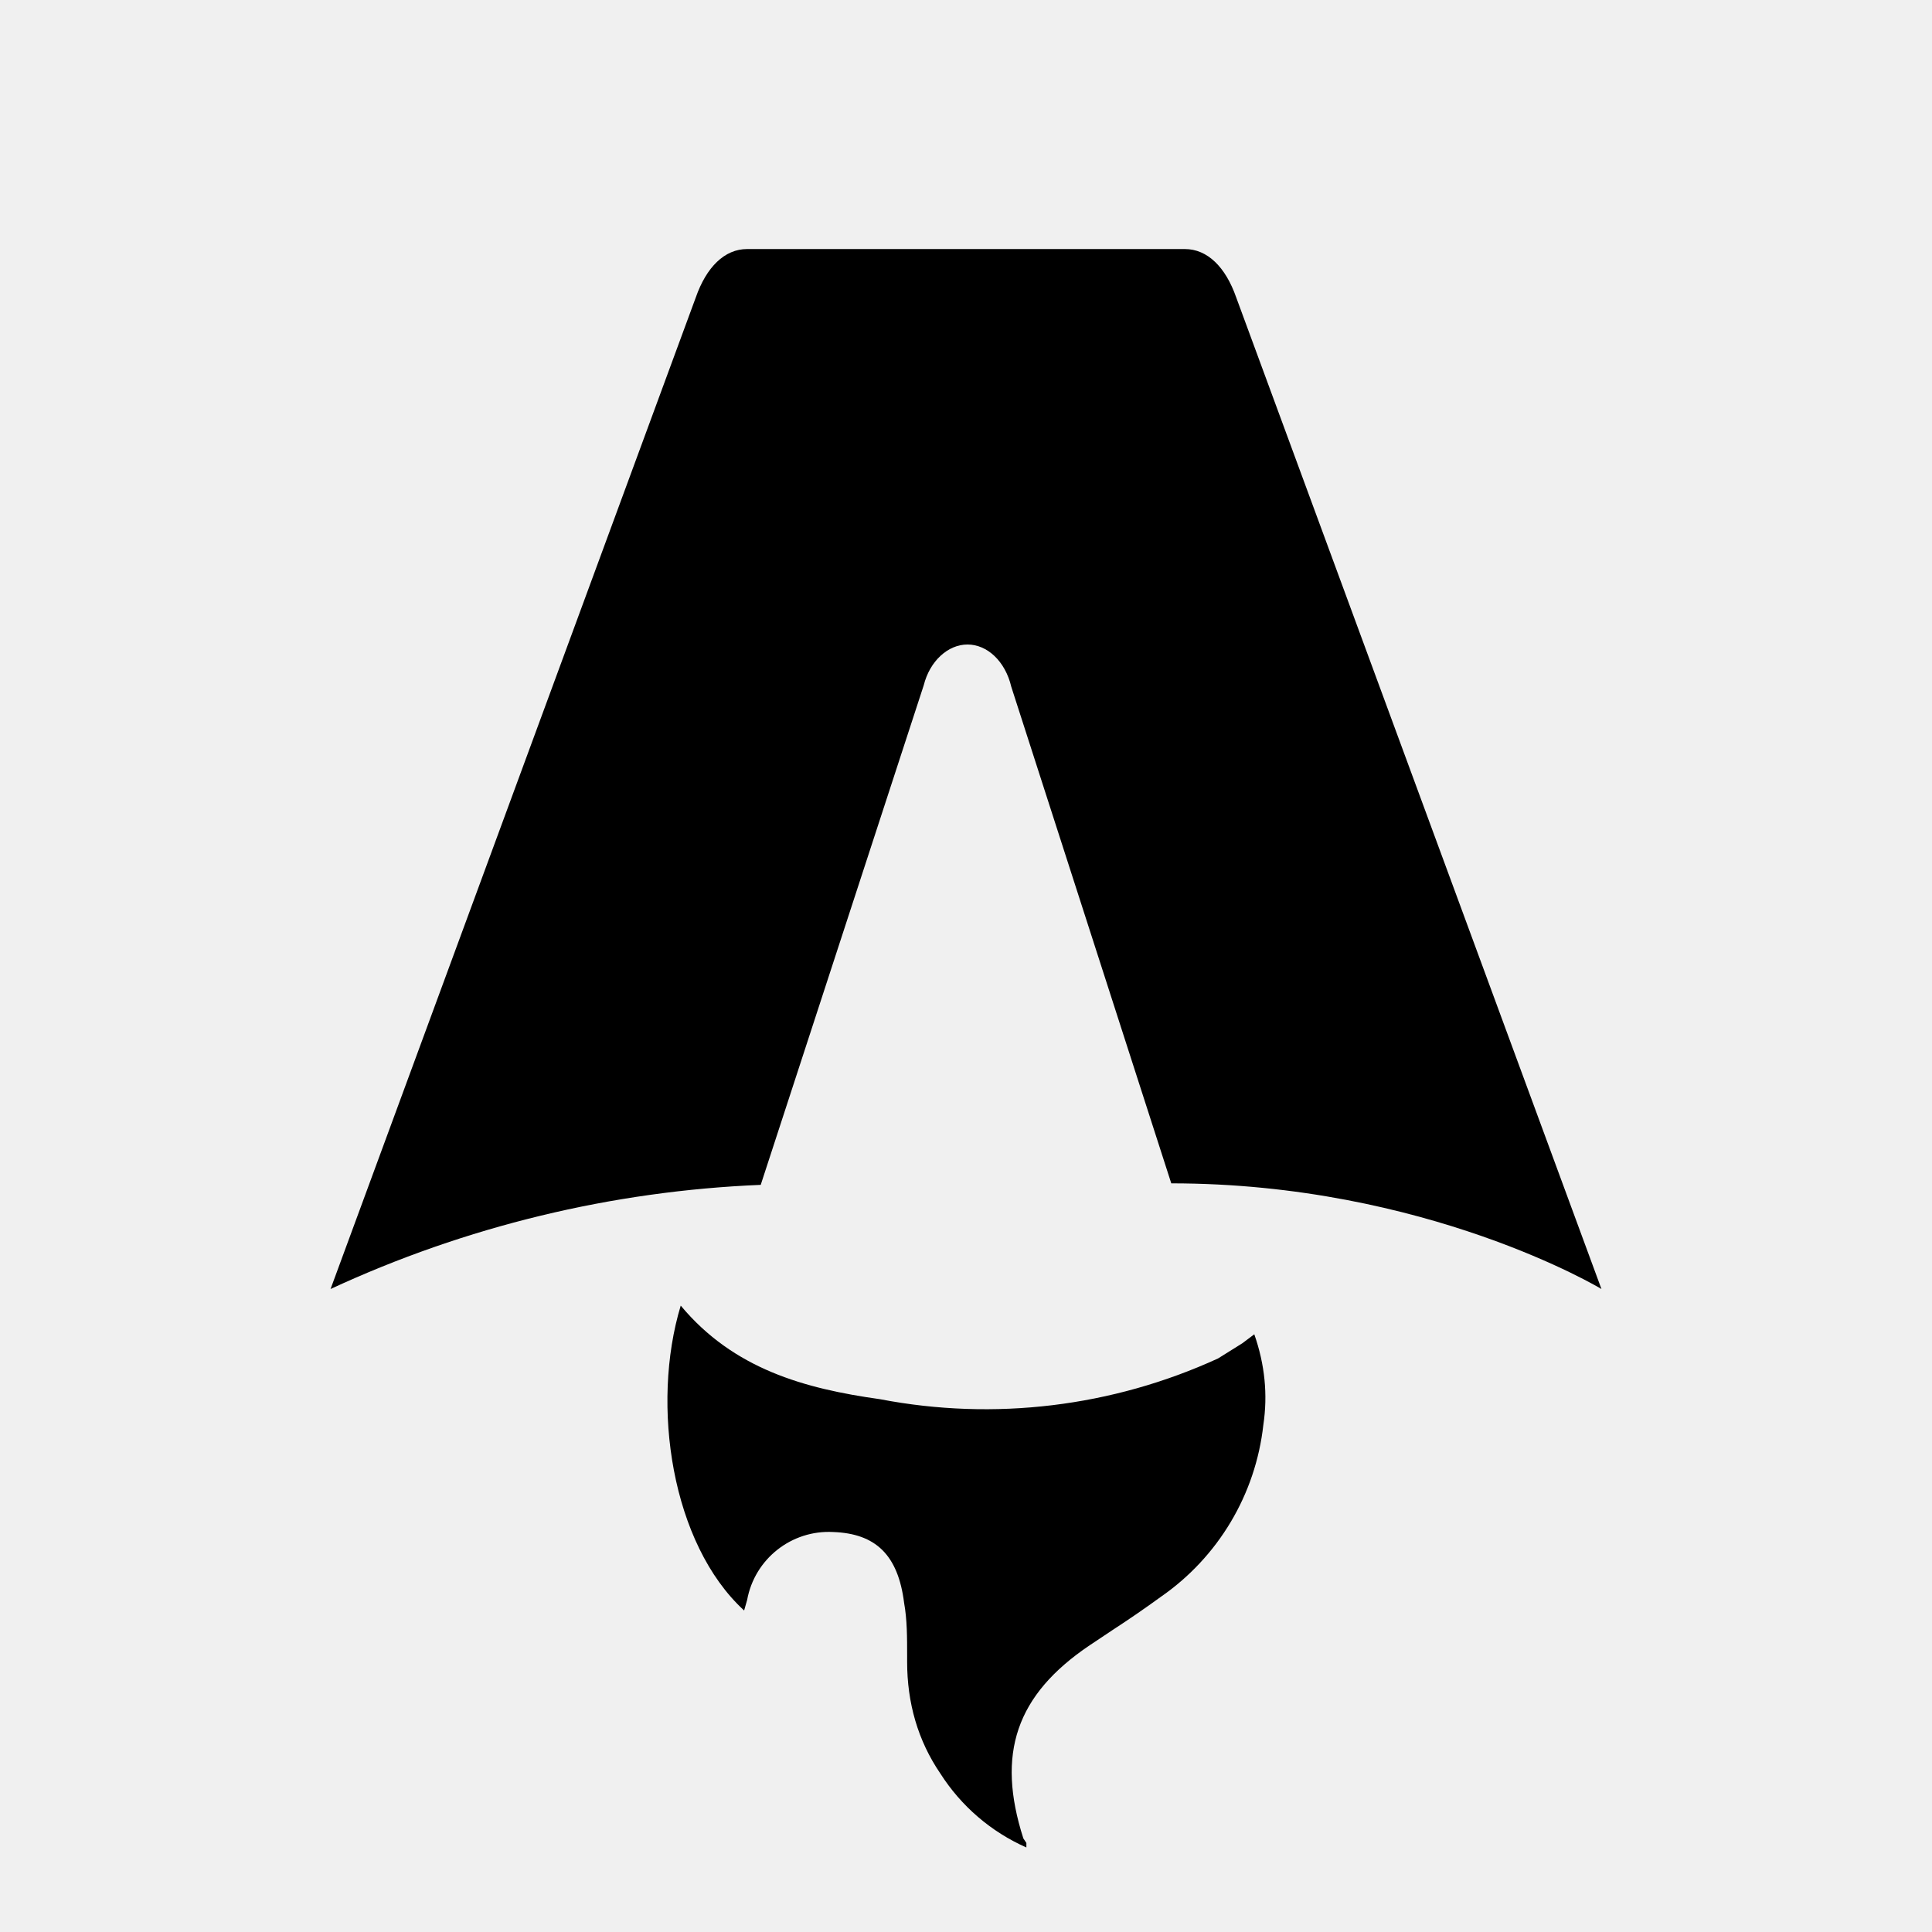
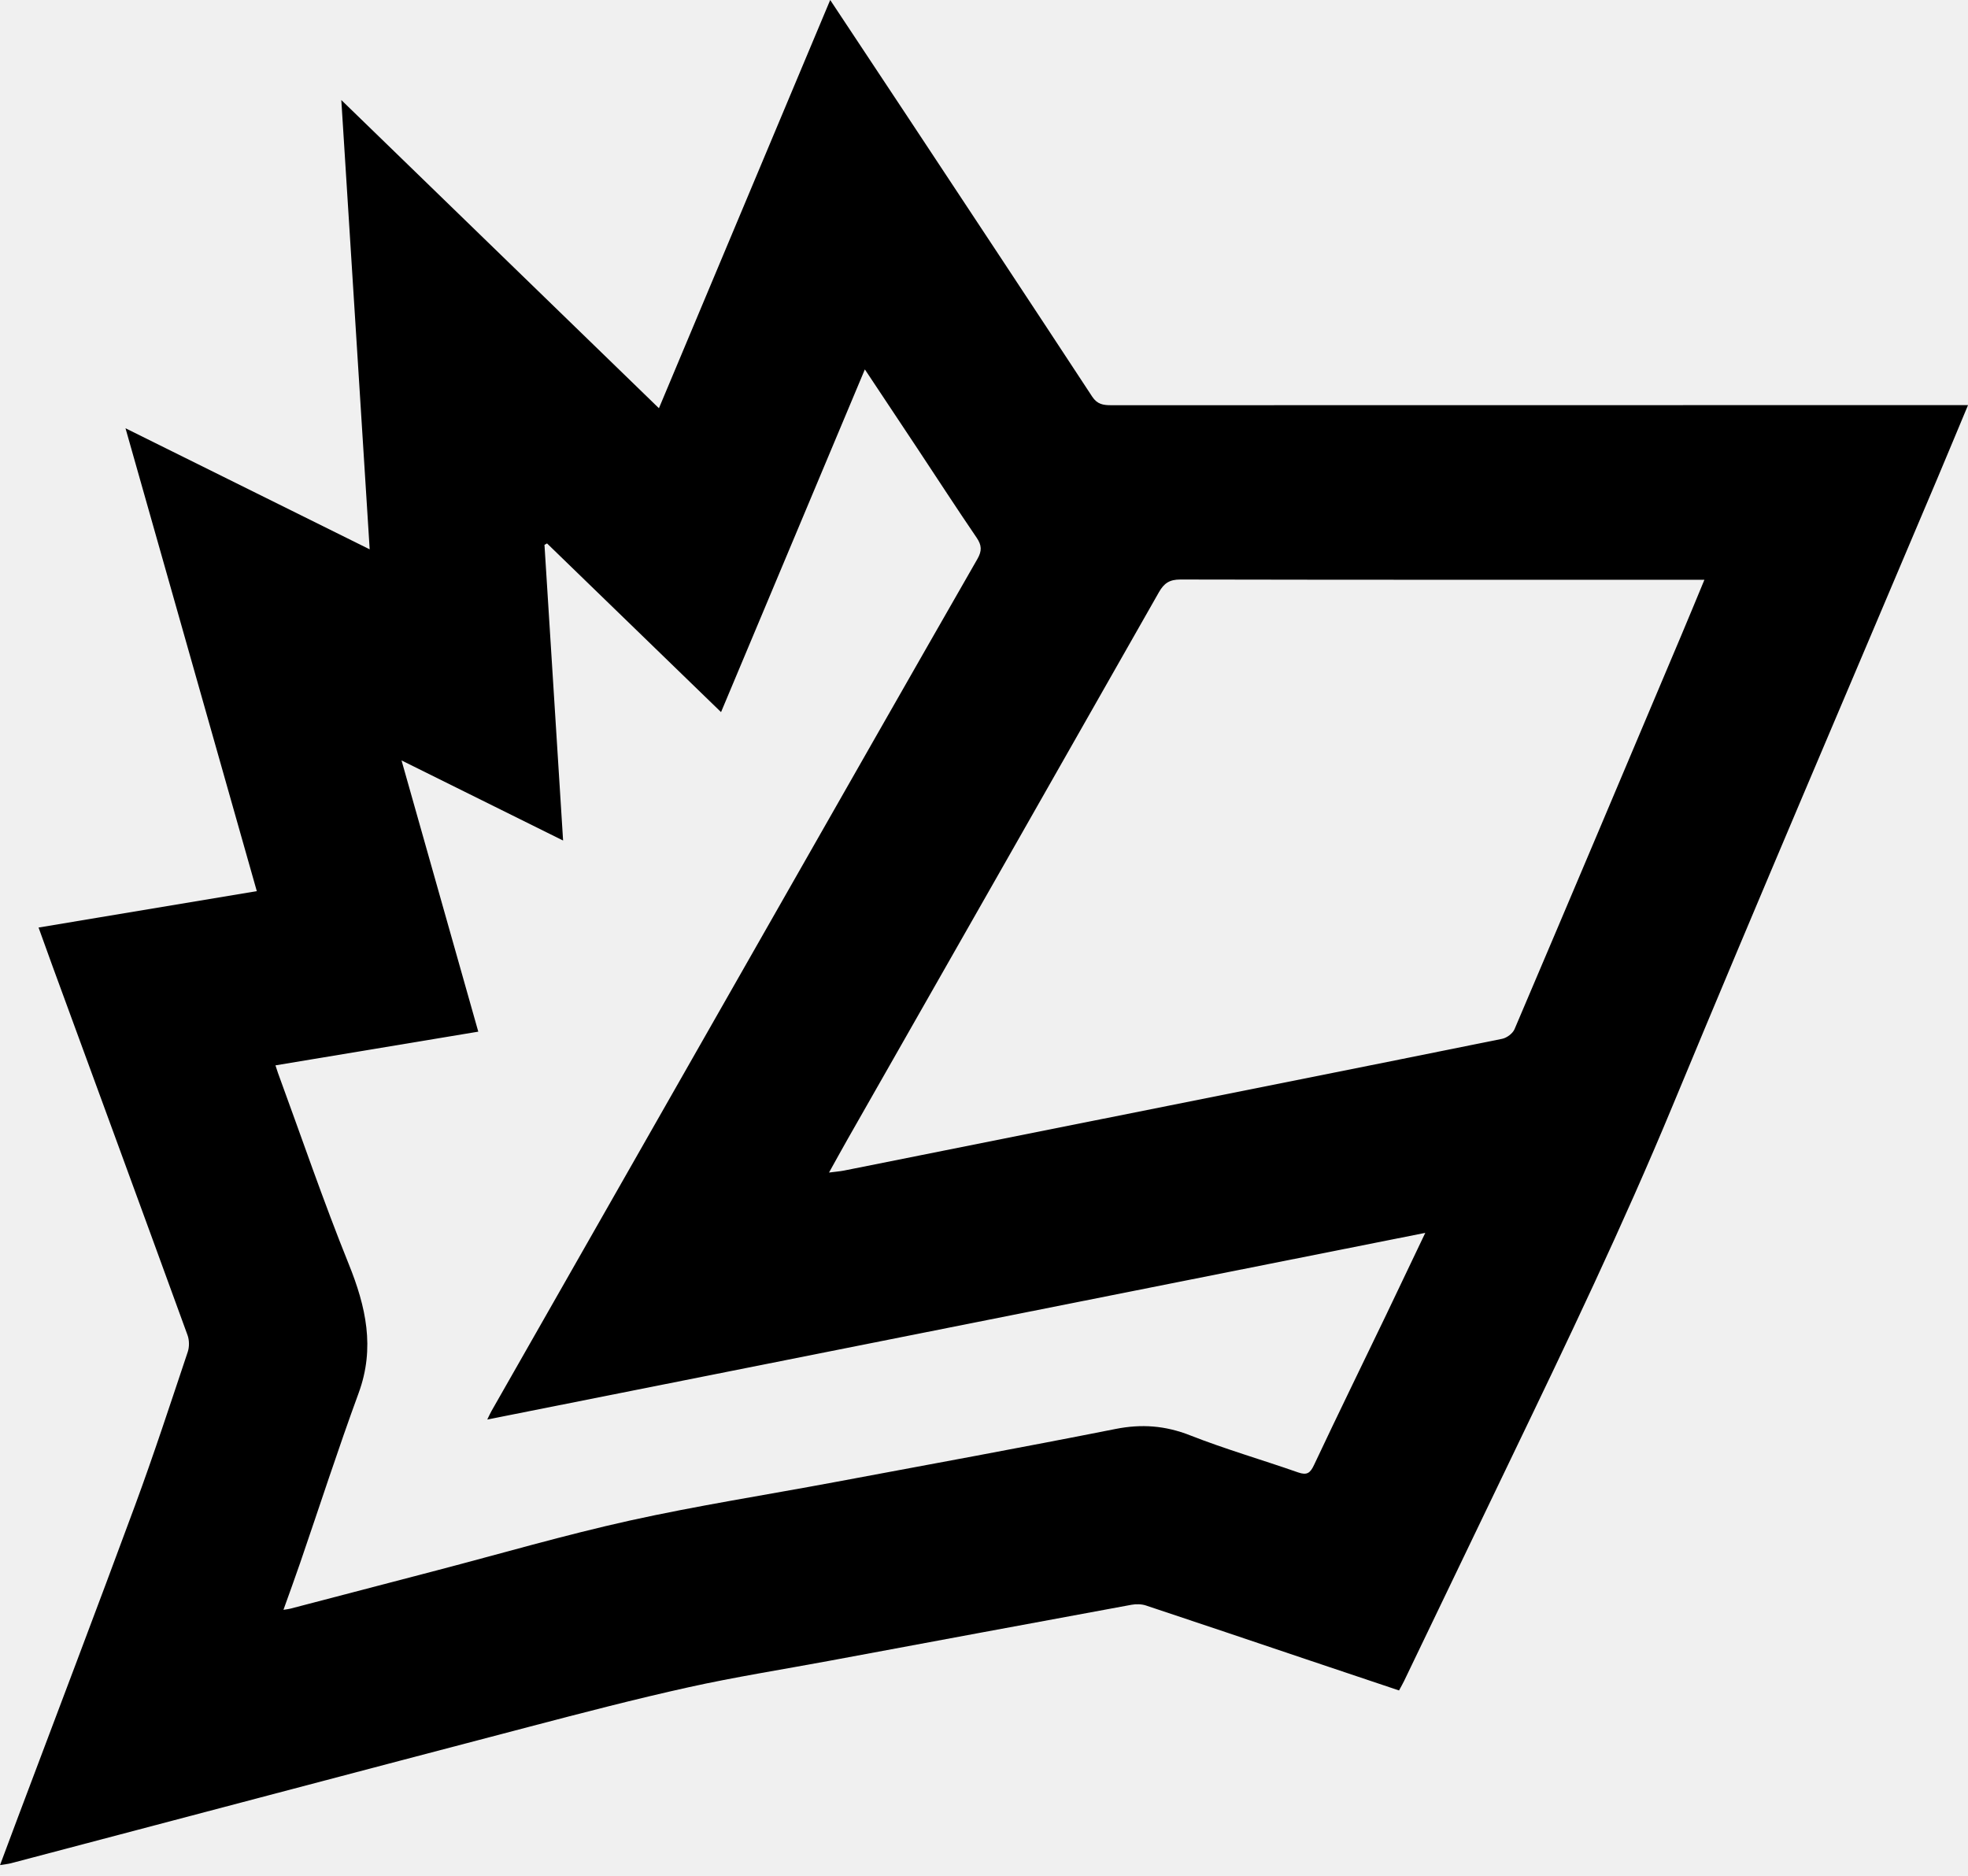
- <svg xmlns="http://www.w3.org/2000/svg" fill="none" viewBox="0 0 128 128">
-   <path d="M50.4 78.5a75.1 75.1 0 0 0-28.5 6.9l24.2-65.7c.7-2 1.9-3.2 3.4-3.2h29c1.5 0 2.7 1.2 3.4 3.2l24.2 65.7s-11.6-7-28.5-7L67 45.5c-.4-1.7-1.6-2.8-2.9-2.8-1.3 0-2.5 1.1-2.9 2.7L50.4 78.5Zm-1.1 28.2Zm-4.2-20.2c-2 6.6-.6 15.8 4.2 20.2a17.5 17.5 0 0 1 .2-.7 5.5 5.5 0 0 1 5.7-4.5c2.8.1 4.3 1.5 4.7 4.7.2 1.1.2 2.3.2 3.5v.4c0 2.7.7 5.2 2.2 7.4a13 13 0 0 0 5.7 4.9v-.3l-.2-.3c-1.8-5.6-.5-9.5 4.4-12.8l1.5-1a73 73 0 0 0 3.2-2.2 16 16 0 0 0 6.8-11.4c.3-2 .1-4-.6-6l-.8.6-1.6 1a37 37 0 0 1-22.4 2.7c-5-.7-9.7-2-13.2-6.2Z" />
+ <svg xmlns="http://www.w3.org/2000/svg" width="128" height="122" viewBox="0 0 128 122" fill="none">
+   <path d="M24.044 35.726C23.428 25.961 22.822 16.363 22.199 6.505C29.159 13.258 35.954 19.852 42.857 26.55C46.579 17.68 50.262 8.9 53.997 0C55.768 2.67 57.457 5.213 59.139 7.759C63.11 13.766 67.086 19.772 71.036 25.794C71.365 26.297 71.757 26.354 72.273 26.354C90.456 26.347 108.638 26.347 126.819 26.347C127.168 26.347 127.515 26.347 128.002 26.347C127.299 28.026 126.657 29.581 126.001 31.133C120.258 44.72 114.444 58.278 108.792 71.904C105.561 79.694 101.923 87.287 98.268 94.877C95.95 99.692 93.638 104.511 91.322 109.328C91.23 109.519 91.122 109.703 90.994 109.942C88.952 109.257 86.94 108.582 84.928 107.906C81.465 106.741 78.007 105.568 74.539 104.418C74.249 104.321 73.896 104.315 73.593 104.37C67.022 105.579 60.455 106.803 53.886 108.024C50.857 108.587 47.808 109.066 44.802 109.731C41.317 110.502 37.859 111.403 34.406 112.309C23.171 115.251 11.943 118.223 0.713 121.18C0.532 121.228 0.346 121.242 0.002 121.3C0.424 120.169 0.806 119.144 1.193 118.118C3.727 111.38 6.294 104.655 8.786 97.901C10.003 94.603 11.094 91.258 12.211 87.924C12.321 87.597 12.316 87.161 12.198 86.837C9.289 78.842 6.355 70.856 3.427 62.868C3.129 62.054 2.837 61.236 2.508 60.324C7.247 59.534 11.916 58.756 16.703 57.958C13.864 47.949 11.043 38.003 8.163 27.853C13.54 30.518 18.723 33.089 24.046 35.728L24.044 35.726ZM31.691 92.323C31.839 92.025 31.891 91.902 31.957 91.786C38.061 81.075 44.163 70.365 50.269 59.654C54.698 51.882 59.125 44.109 63.574 36.349C63.876 35.821 63.854 35.459 63.52 34.968C62.214 33.053 60.953 31.106 59.672 29.173C58.563 27.501 57.45 25.831 56.251 24.024C53.108 31.514 50.023 38.867 46.897 46.314C43.069 42.603 39.324 38.973 35.58 35.343C35.525 35.374 35.469 35.403 35.413 35.434C35.813 41.789 36.214 48.144 36.624 54.666C33.095 52.916 29.689 51.227 26.116 49.456C27.805 55.422 29.447 61.223 31.108 67.096C26.645 67.838 22.304 68.559 17.916 69.288C17.994 69.526 18.032 69.653 18.078 69.778C19.6 73.924 21.025 78.108 22.678 82.201C23.8 84.977 24.404 87.656 23.328 90.593C21.986 94.251 20.787 97.963 19.521 101.649C19.182 102.639 18.82 103.622 18.436 104.698C18.679 104.659 18.784 104.649 18.882 104.623C22.047 103.797 25.212 102.968 28.379 102.141C32.573 101.045 36.74 99.828 40.968 98.892C45.359 97.921 49.81 97.231 54.233 96.404C60.343 95.262 66.457 94.145 72.555 92.936C74.249 92.6 75.784 92.715 77.396 93.347C79.702 94.253 82.092 94.942 84.433 95.762C85.007 95.962 85.218 95.804 85.467 95.275C87.001 92.018 88.583 88.786 90.143 85.543C90.976 83.809 91.8 82.071 92.701 80.182C72.312 84.24 52.084 88.265 31.69 92.323H31.691ZM110.858 37.707H109.849C98.823 37.707 87.797 37.713 76.772 37.69C76.074 37.69 75.715 37.921 75.377 38.516C68.646 50.372 61.893 62.214 55.145 74.062C54.752 74.752 54.371 75.45 53.92 76.259C54.354 76.203 54.626 76.183 54.89 76.131C60.504 75.012 66.117 73.887 71.729 72.766C80.389 71.036 89.05 69.313 97.706 67.56C98.008 67.499 98.388 67.213 98.506 66.936C102.138 58.409 105.742 49.87 109.347 41.334C109.842 40.164 110.324 38.988 110.856 37.708L110.858 37.707Z" />
  <style>
-         path { fill: #000; }
+         path {
+             fill: #000;
+         }
+ 
        @media (prefers-color-scheme: dark) {
-             path { fill: #FFF; }
+             path {
+                 fill: #FFF;
+             }
        }
    </style>
</svg>
